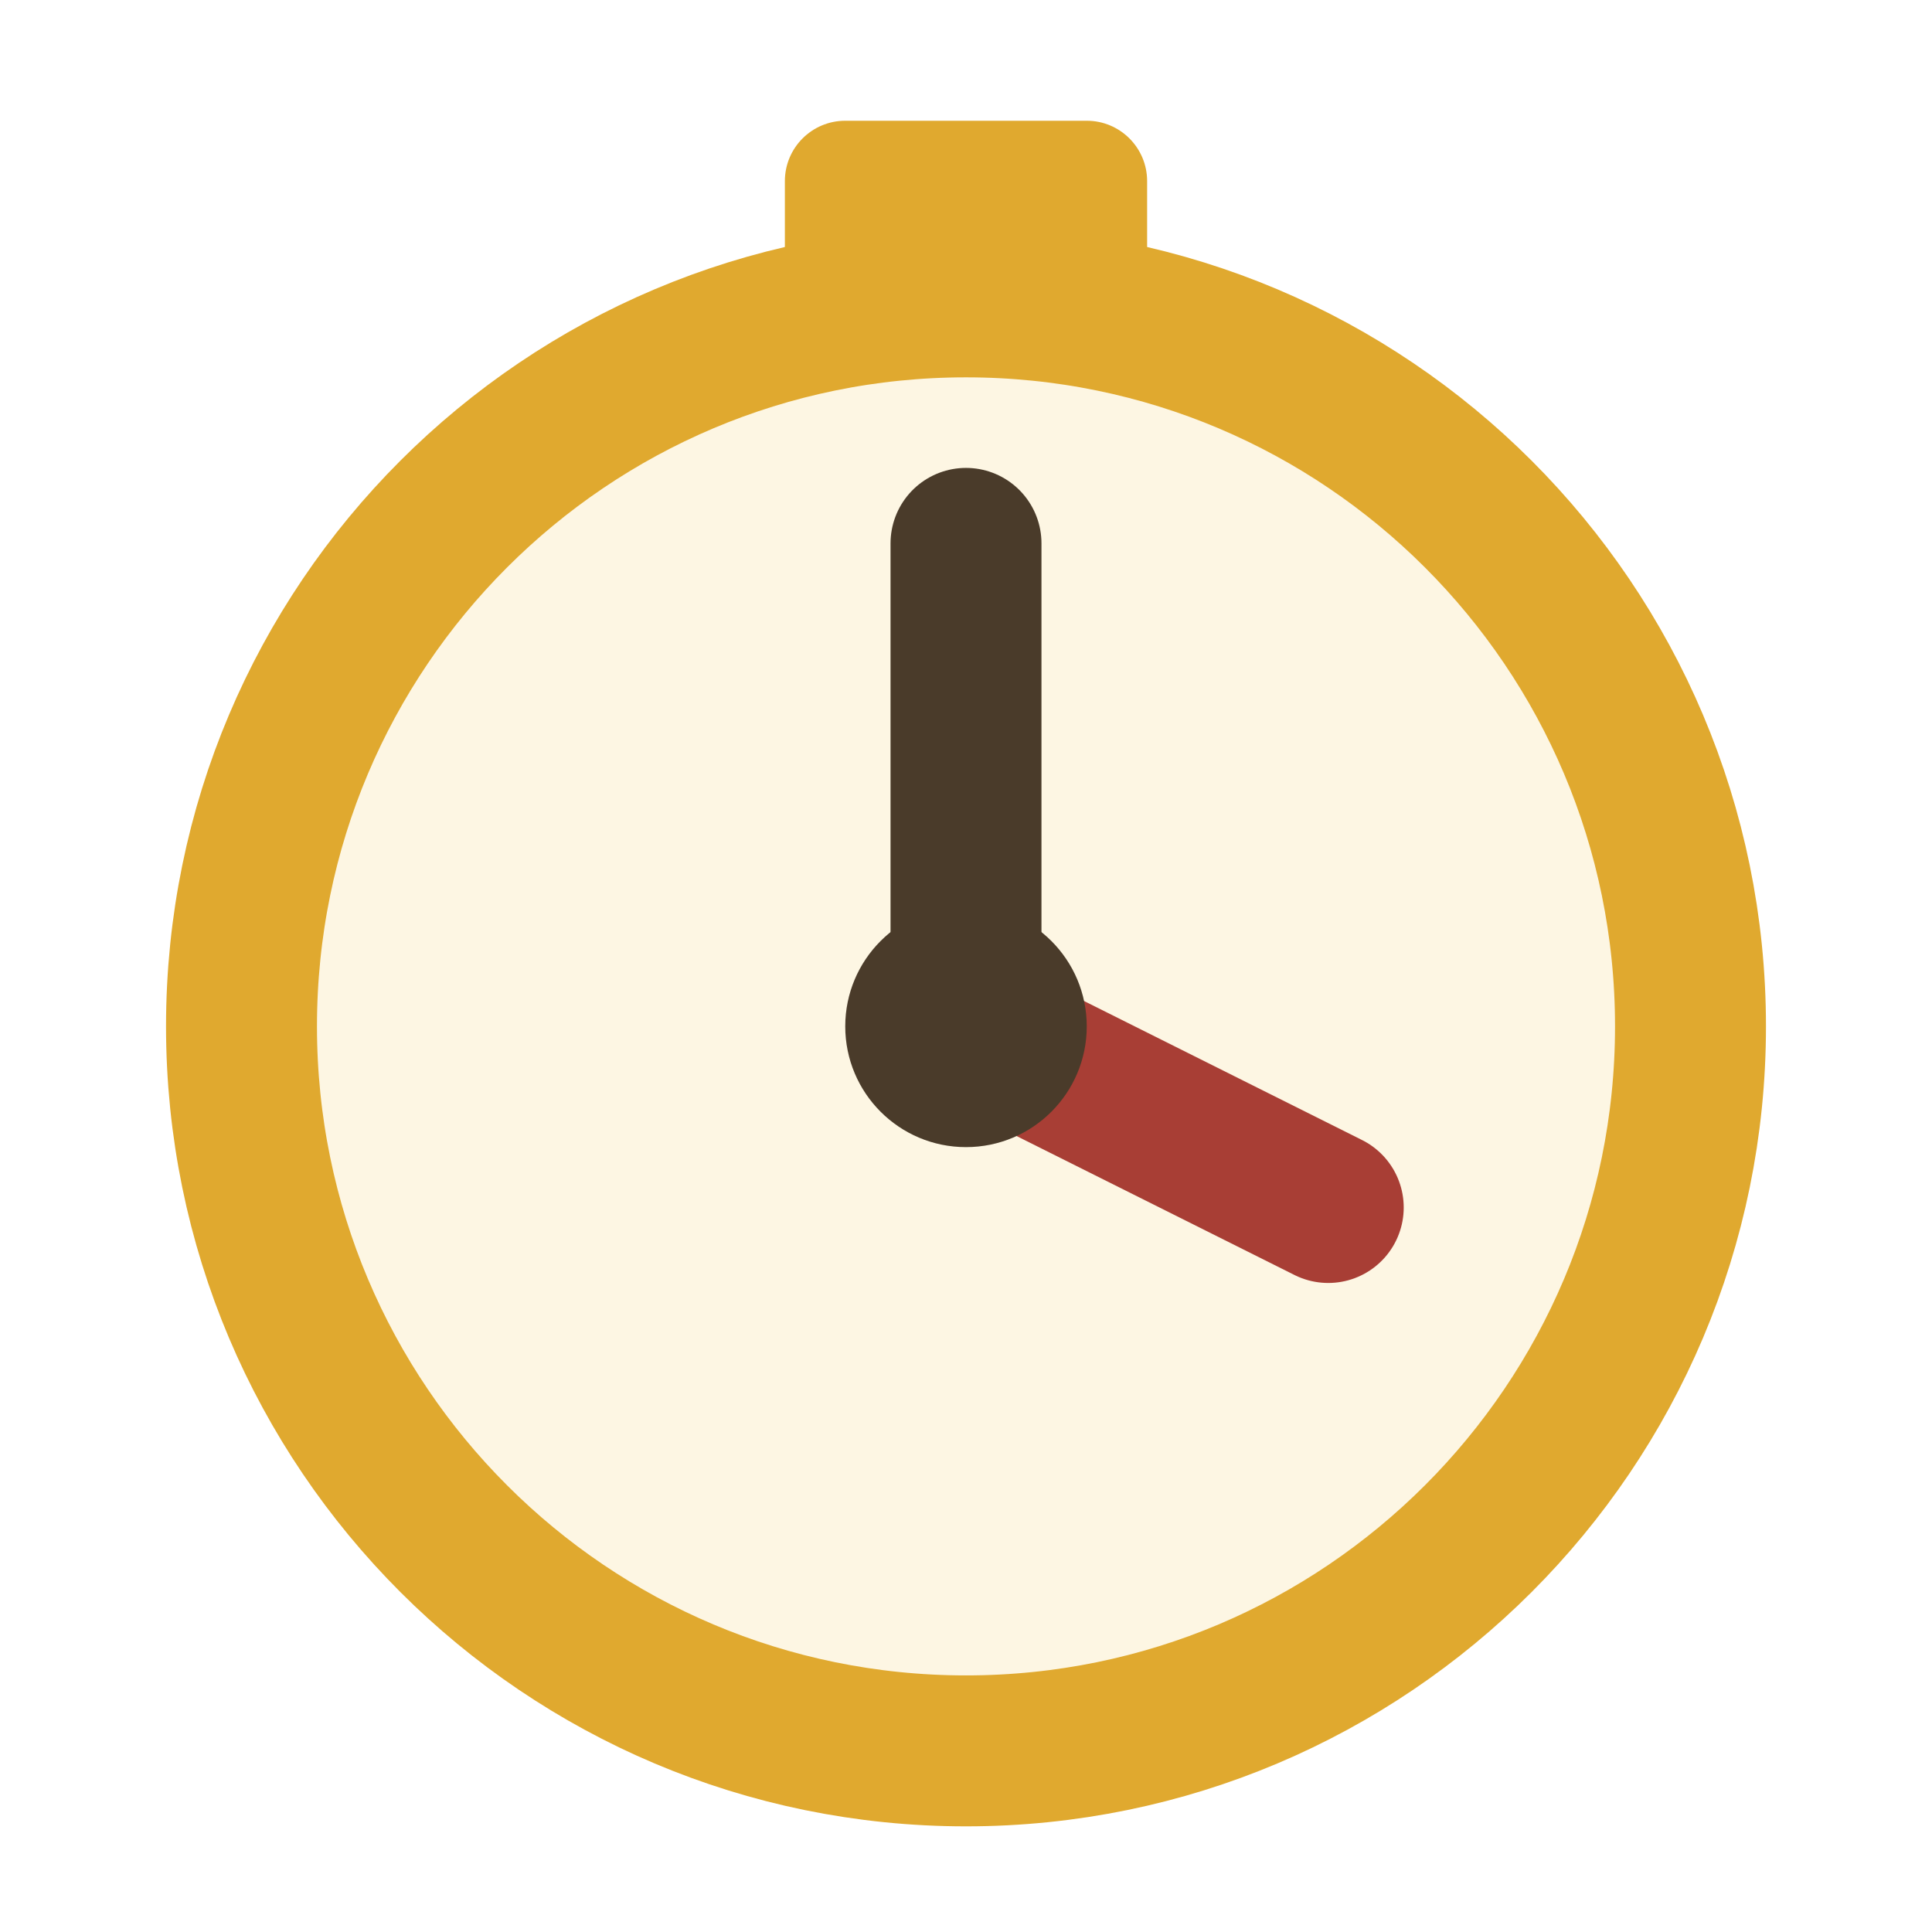
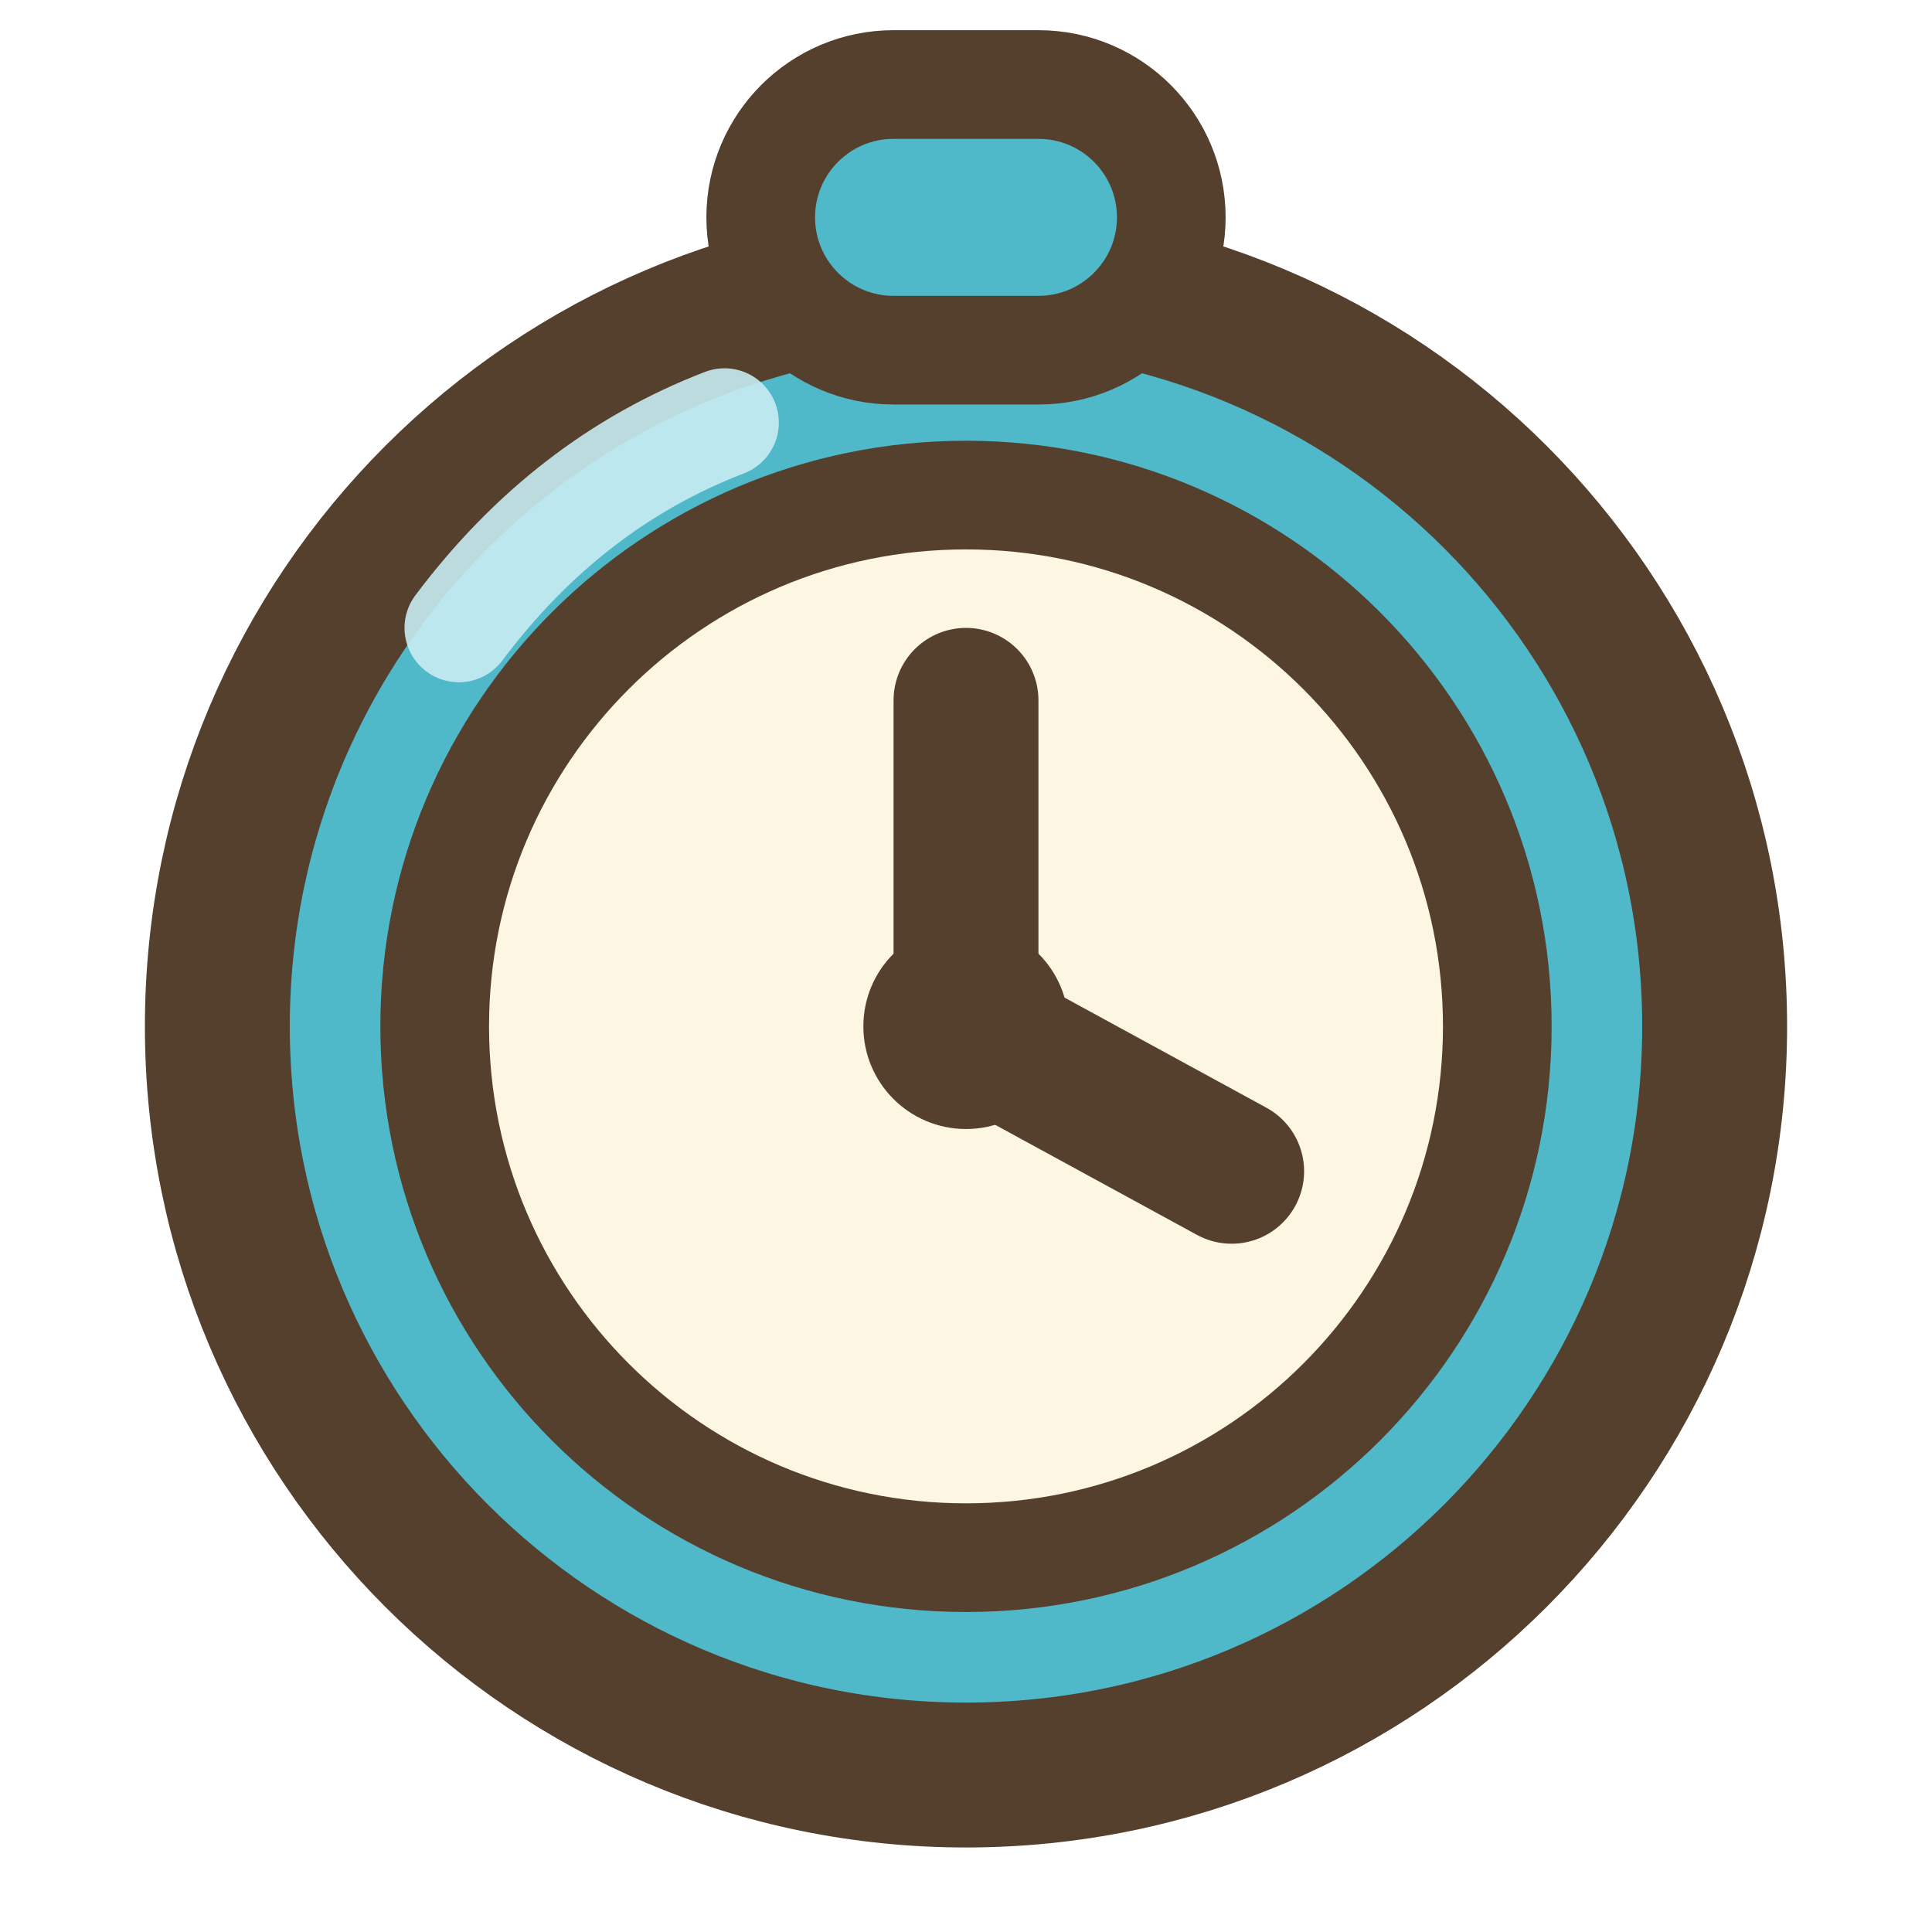
<svg xmlns="http://www.w3.org/2000/svg" width="32" height="32" viewBox="0 0 32 32">
-   <circle cx="16" cy="17" r="12" fill="#fdf6e3" stroke="#e0a92f" stroke-width="2.5" />
-   <rect x="13" y="2" width="6" height="4" rx="1" fill="#e0a92f" />
-   <line x1="16" y1="17" x2="16" y2="9" stroke="#4a3b2a" stroke-width="2.5" stroke-linecap="round" />
-   <line x1="16" y1="17" x2="22" y2="20" stroke="#a83e35" stroke-width="2.5" stroke-linecap="round" />
-   <circle cx="16" cy="17" r="2" fill="#4a3b2a" />
+   <circle cx="16" cy="17" r="12.4" fill="#4fb8c9" stroke="#55402e" stroke-width="2.4" />
+   <circle cx="16" cy="17" r="8.8" fill="#fdf6e3" stroke="#55402e" stroke-width="1.8" />
+   <rect x="12.6" y="1.4" width="6.8" height="4.4" rx="2.2" fill="#4fb8c9" stroke="#55402e" stroke-width="1.8" />
+   <path d="M 16 17 L 16 11.6 M 16 17 L 20.4 19.4" fill="none" stroke="#55402e" stroke-width="2.4" stroke-linecap="round" />
+   <circle cx="16" cy="17" r="1.7" fill="#55402e" />
+   <path d="M 7.6 10.4 Q 9.4 8 12 7" fill="none" stroke="#c8ecf2" stroke-width="1.8" stroke-linecap="round" opacity="0.9" />
</svg>
